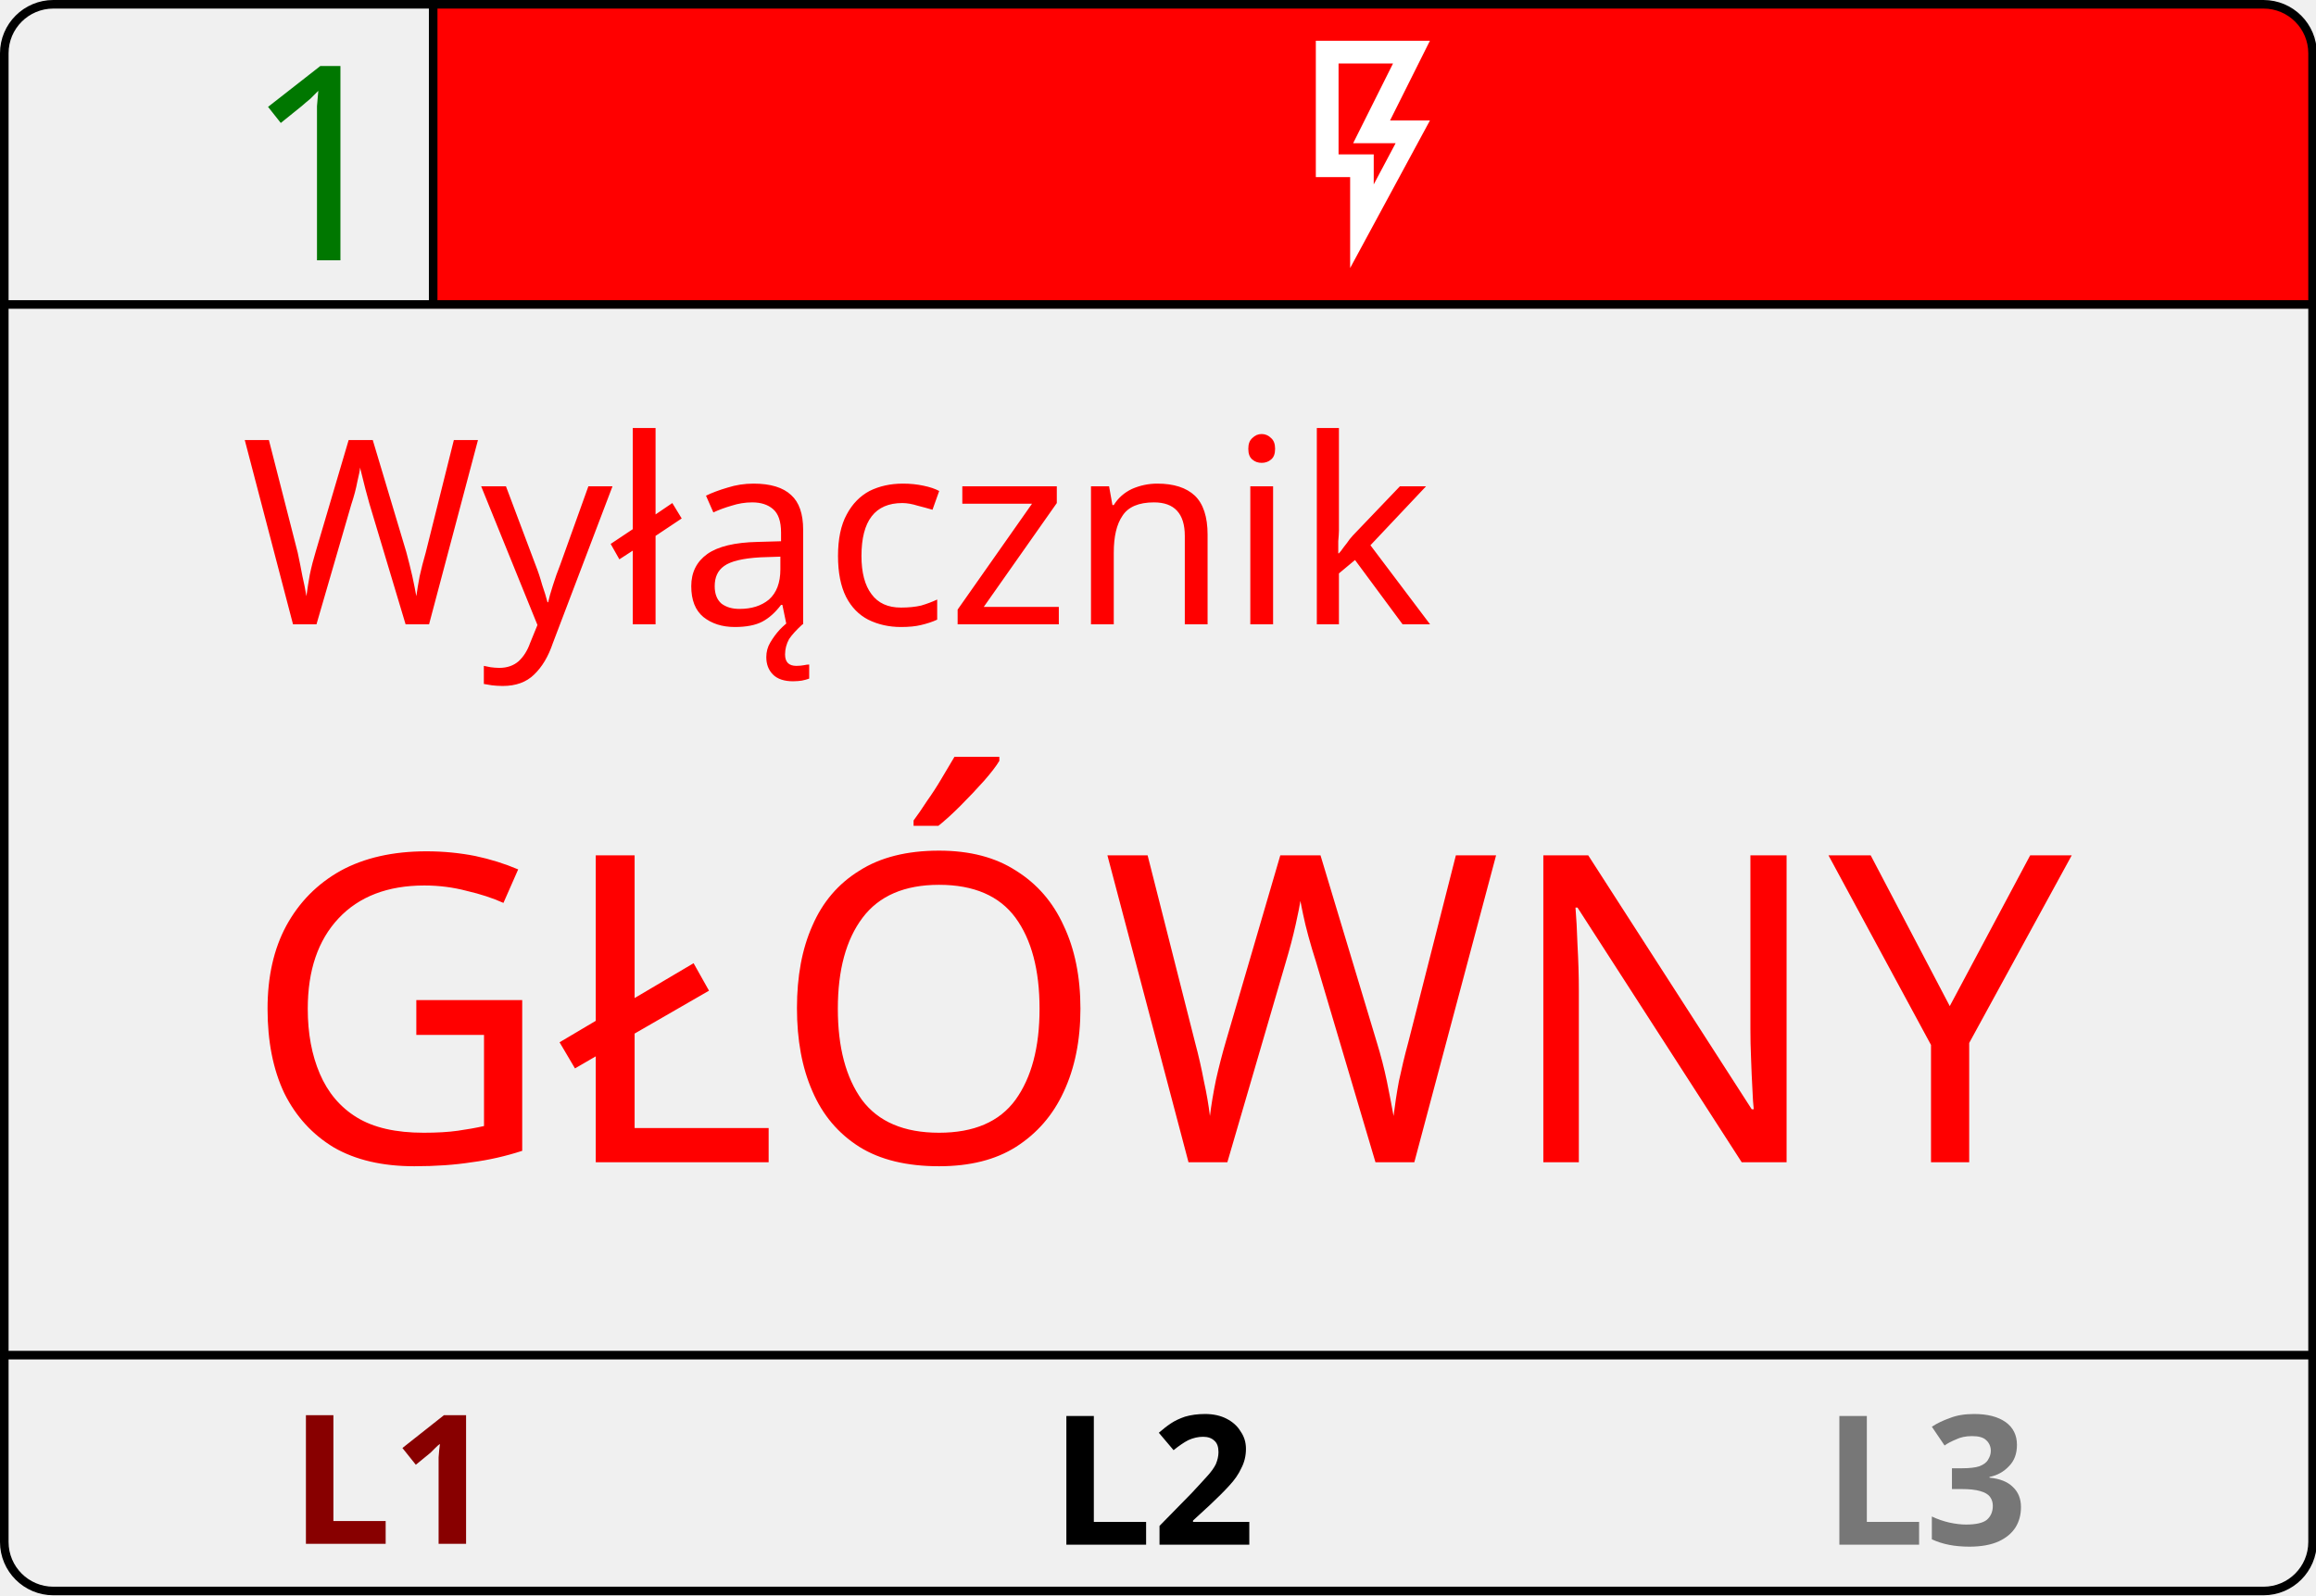
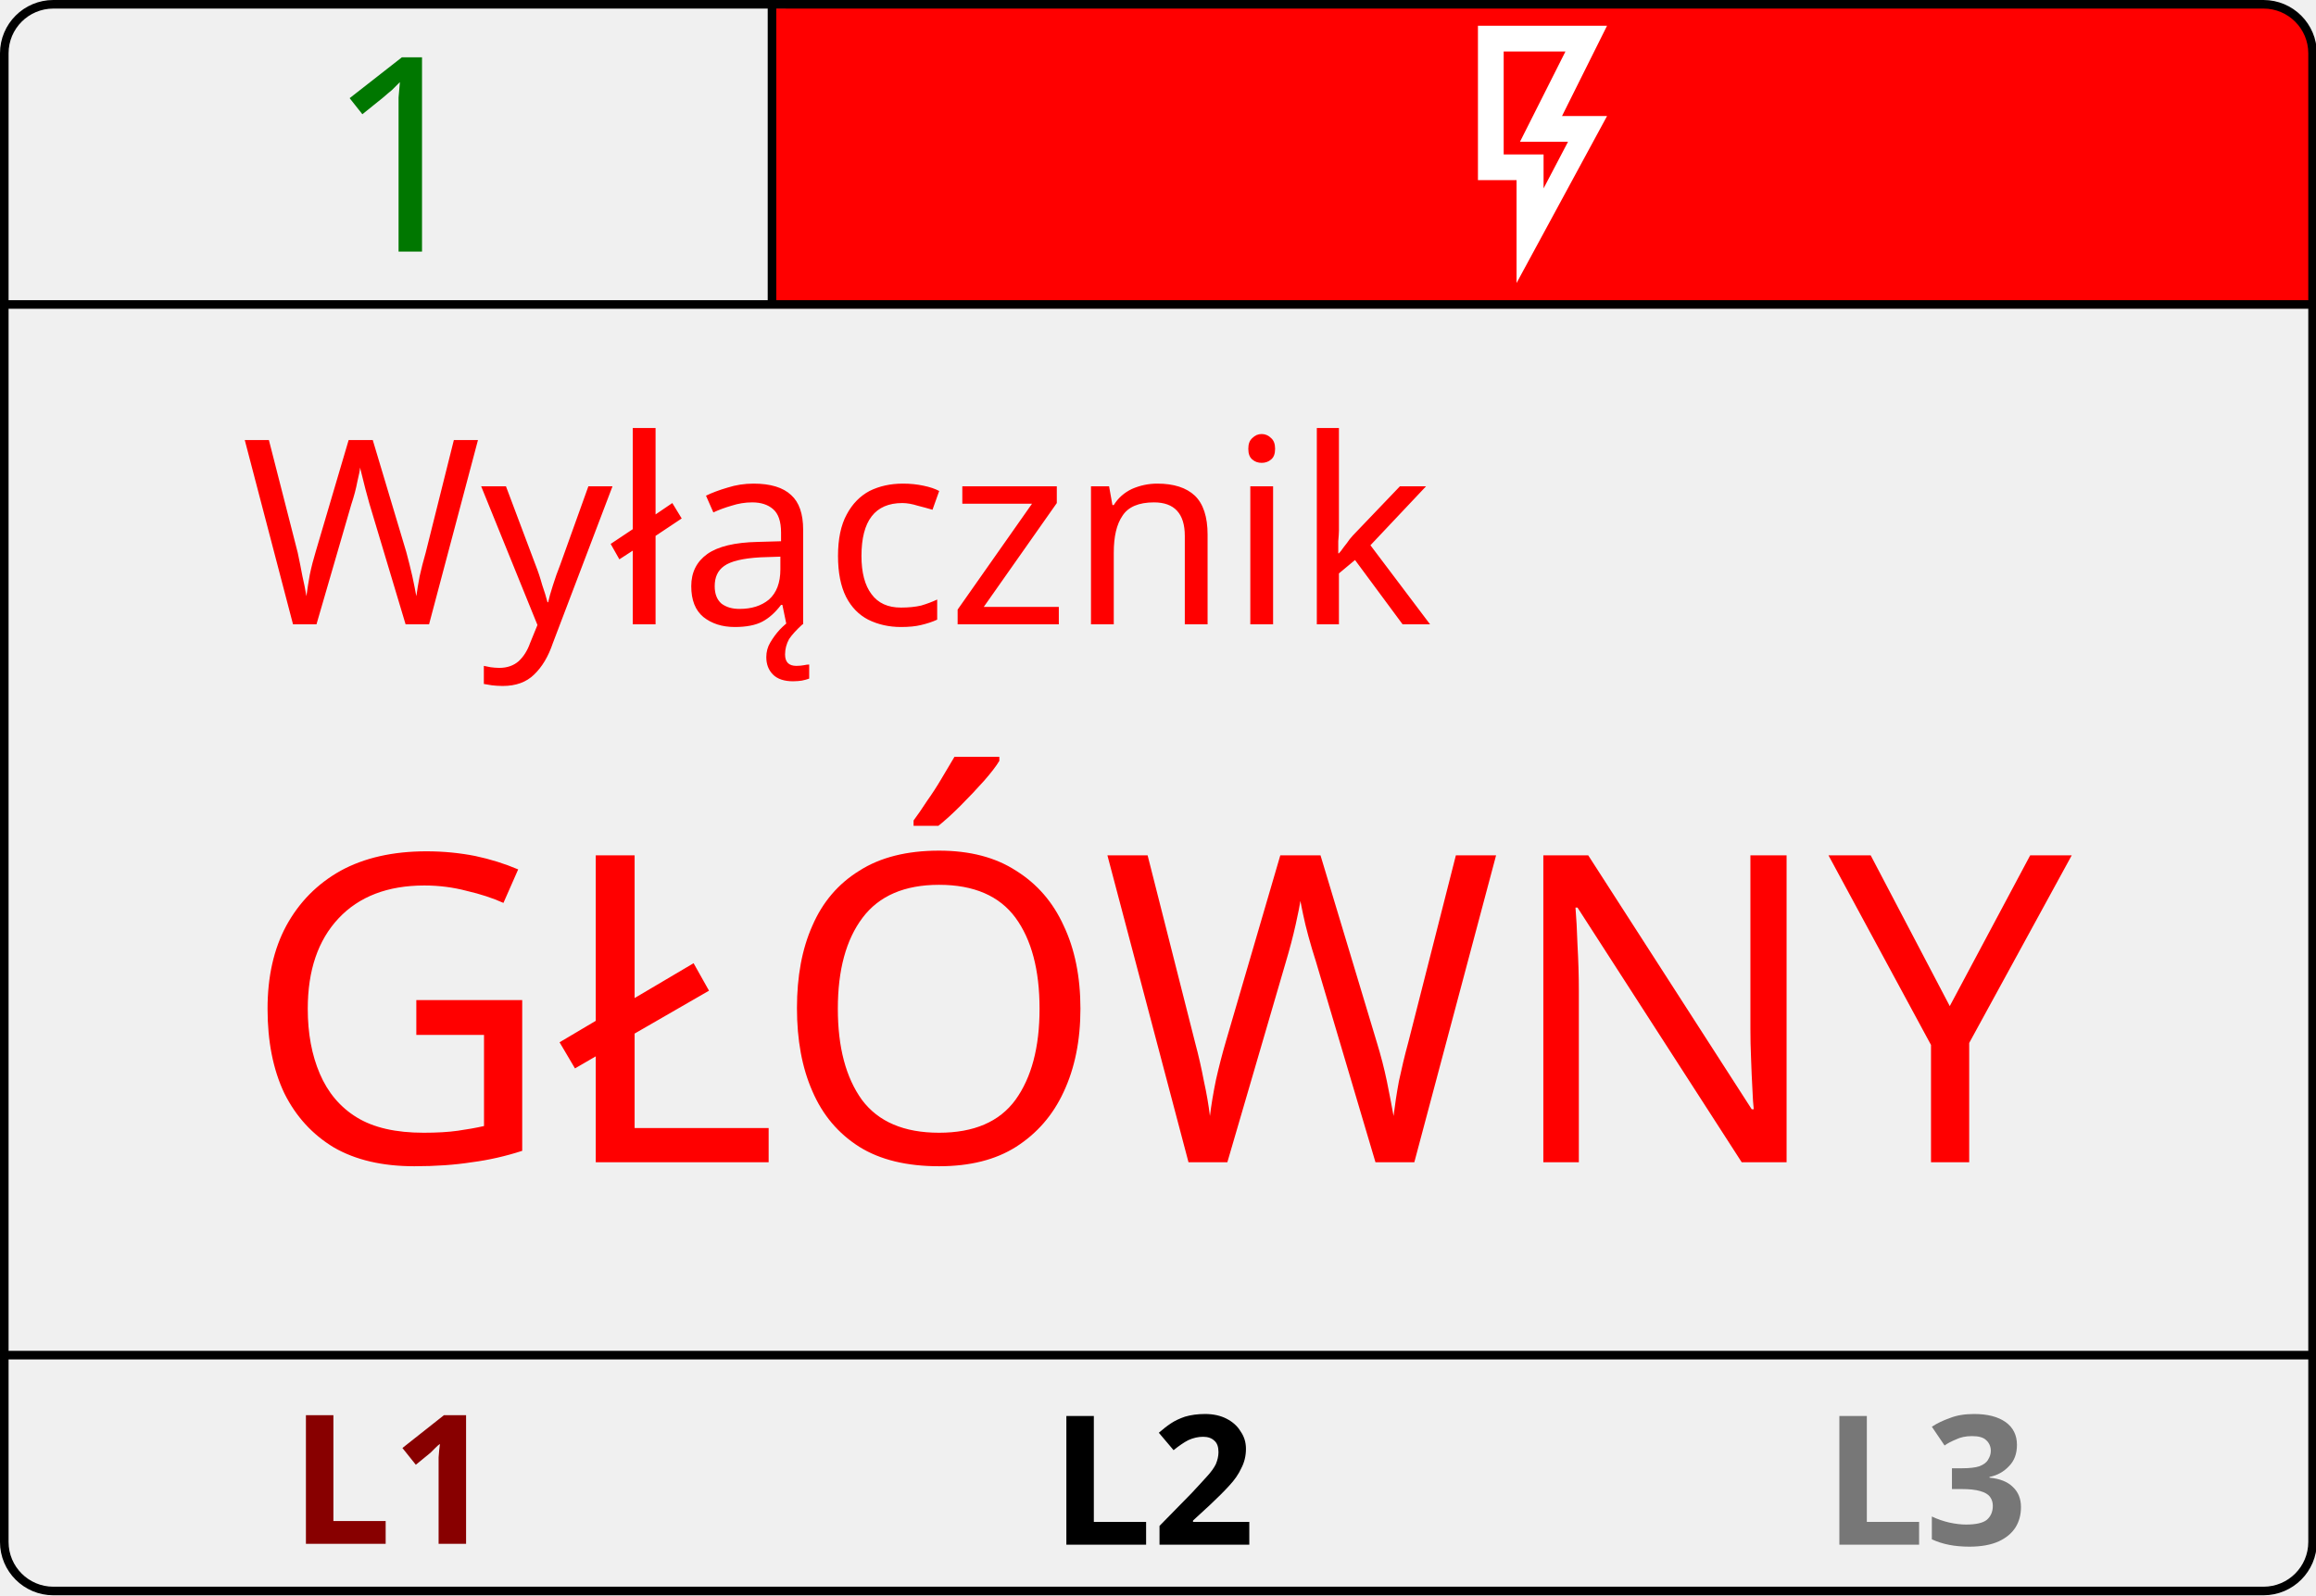
<svg xmlns="http://www.w3.org/2000/svg" width="54mm" height="37.2mm" viewBox="0 0 54 37.2">
-   <path style="fill:#f00;stroke-width:0.3" d="M 10.1,0.195 52.95,0.1 c 0.72,0 0.97,0.753 0.97,1.307 V 7.1 H 10.1 Z" />
+   <path style="fill:#f00;stroke-width:0.3" d="M 18,0.196 52.95,0.1 c 0.72,0 0.97,0.753 0.97,1.307 V 7.1 L 18,7.1 Z" />
  <rect width="53.82" height="37" x="0.1" y="0.1" style="fill:none;stroke:#000;stroke-width:0.2;stroke-miterlimit:4;" ry="1.143" rx="1.144" />
-   <path d="m 30.68,0.95 h 2.66 l -0.93,1.86 h 0.93 L 31.48,6.25 V 4.13 h -0.8 V 0.95 m 0.53,0.53 V 3.6 h 0.82 v 0.7 l 0.51,-0.96 h -0.99 l 0.93,-1.86 z" style="fill:#fff;stroke-width:0.265" />
-   <text style="font-size:6.35px;font-family:sans-serif;text-align:end;text-anchor:end;fill:#070;stroke:none" x="9.32" y="6.07">
-     <tspan style="font-size:6.35px;text-align:end;text-anchor:end;fill:#070;stroke-width:0.265" x="9.32" y="6.07">1</tspan>
+   <path d="m 34.46,0.6 h 3.01 L 36.42,2.706 h 1.05 L 35.36,6.6 V 4.201 h -0.9 V 0.6 m 0.6,0.601 v 2.4 h 0.93 V 4.393 L 36.56,3.306 H 35.44 L 36.5,1.201 Z" style="fill:#fff;stroke-width:0.265" />
+   <text style="font-size:6.35px;font-family:sans-serif;text-align:center;text-anchor:middle;fill:#070;stroke:none" x="8.561" y="5.867">
+     <tspan style="font-size:6.35px;text-align:center;text-anchor:middle;fill:#070;stroke-width:0.265" x="9.406" y="5.867">1</tspan>
  </text>
  <text style="font-size:10.02px;font-family:sans-serif;fill:#f00;stroke:none" x="5.627" y="14.56">
    <tspan style="font-size:6.012px;fill:#f00;stroke-width:0.133" x="5.627" y="14.56">Wyłącznik</tspan>
    <tspan style="fill:#f00;stroke-width:0.133" x="5.627" y="27.1">GŁÓWNY</tspan>
  </text>
  <text style="font-weight:bold;font-size:4.202px;font-family:sans-serif;-inkscape-font-specification:'sans-serif, Bold';fill:#800;stroke-width:0.265" x="6.756" y="36">
    <tspan style="font-weight:bold;font-size:4.202px;font-family:sans-serif;-inkscape-font-specification:'sans-serif, Bold';fill:#800;stroke-width:0.265" x="6.756" y="36">L1</tspan>
  </text>
  <text style="font-weight:bold;font-size:4.202px;font-family:sans-serif;-inkscape-font-specification:'sans-serif, Bold';stroke-width:0.265" x="24.49" y="36.02">
    <tspan style="font-weight:bold;font-size:4.202px;font-family:sans-serif;-inkscape-font-specification:'sans-serif, Bold';stroke-width:0.265" x="24.49" y="36.02">L2</tspan>
  </text>
  <text style="font-weight:bold;font-size:4.202px;font-family:sans-serif;-inkscape-font-specification:'sans-serif, Bold';fill:#777;stroke-width:0.265" x="42.51" y="36.02">
    <tspan style="font-weight:bold;font-size:4.202px;font-family:sans-serif;-inkscape-font-specification:'sans-serif, Bold';fill:#777;stroke-width:0.265" x="42.51" y="36.02">L3</tspan>
  </text>
  <rect width="53.8" height=".2" x=".1" y="7" />
-   <rect width=".2" height="7" x="10" y=".1" />
+   <rect width="0.2" height="7" x="17.9" y="0.1" />
  <rect width="53.8" height=".2" x=".1" y="31.5" />
</svg>
